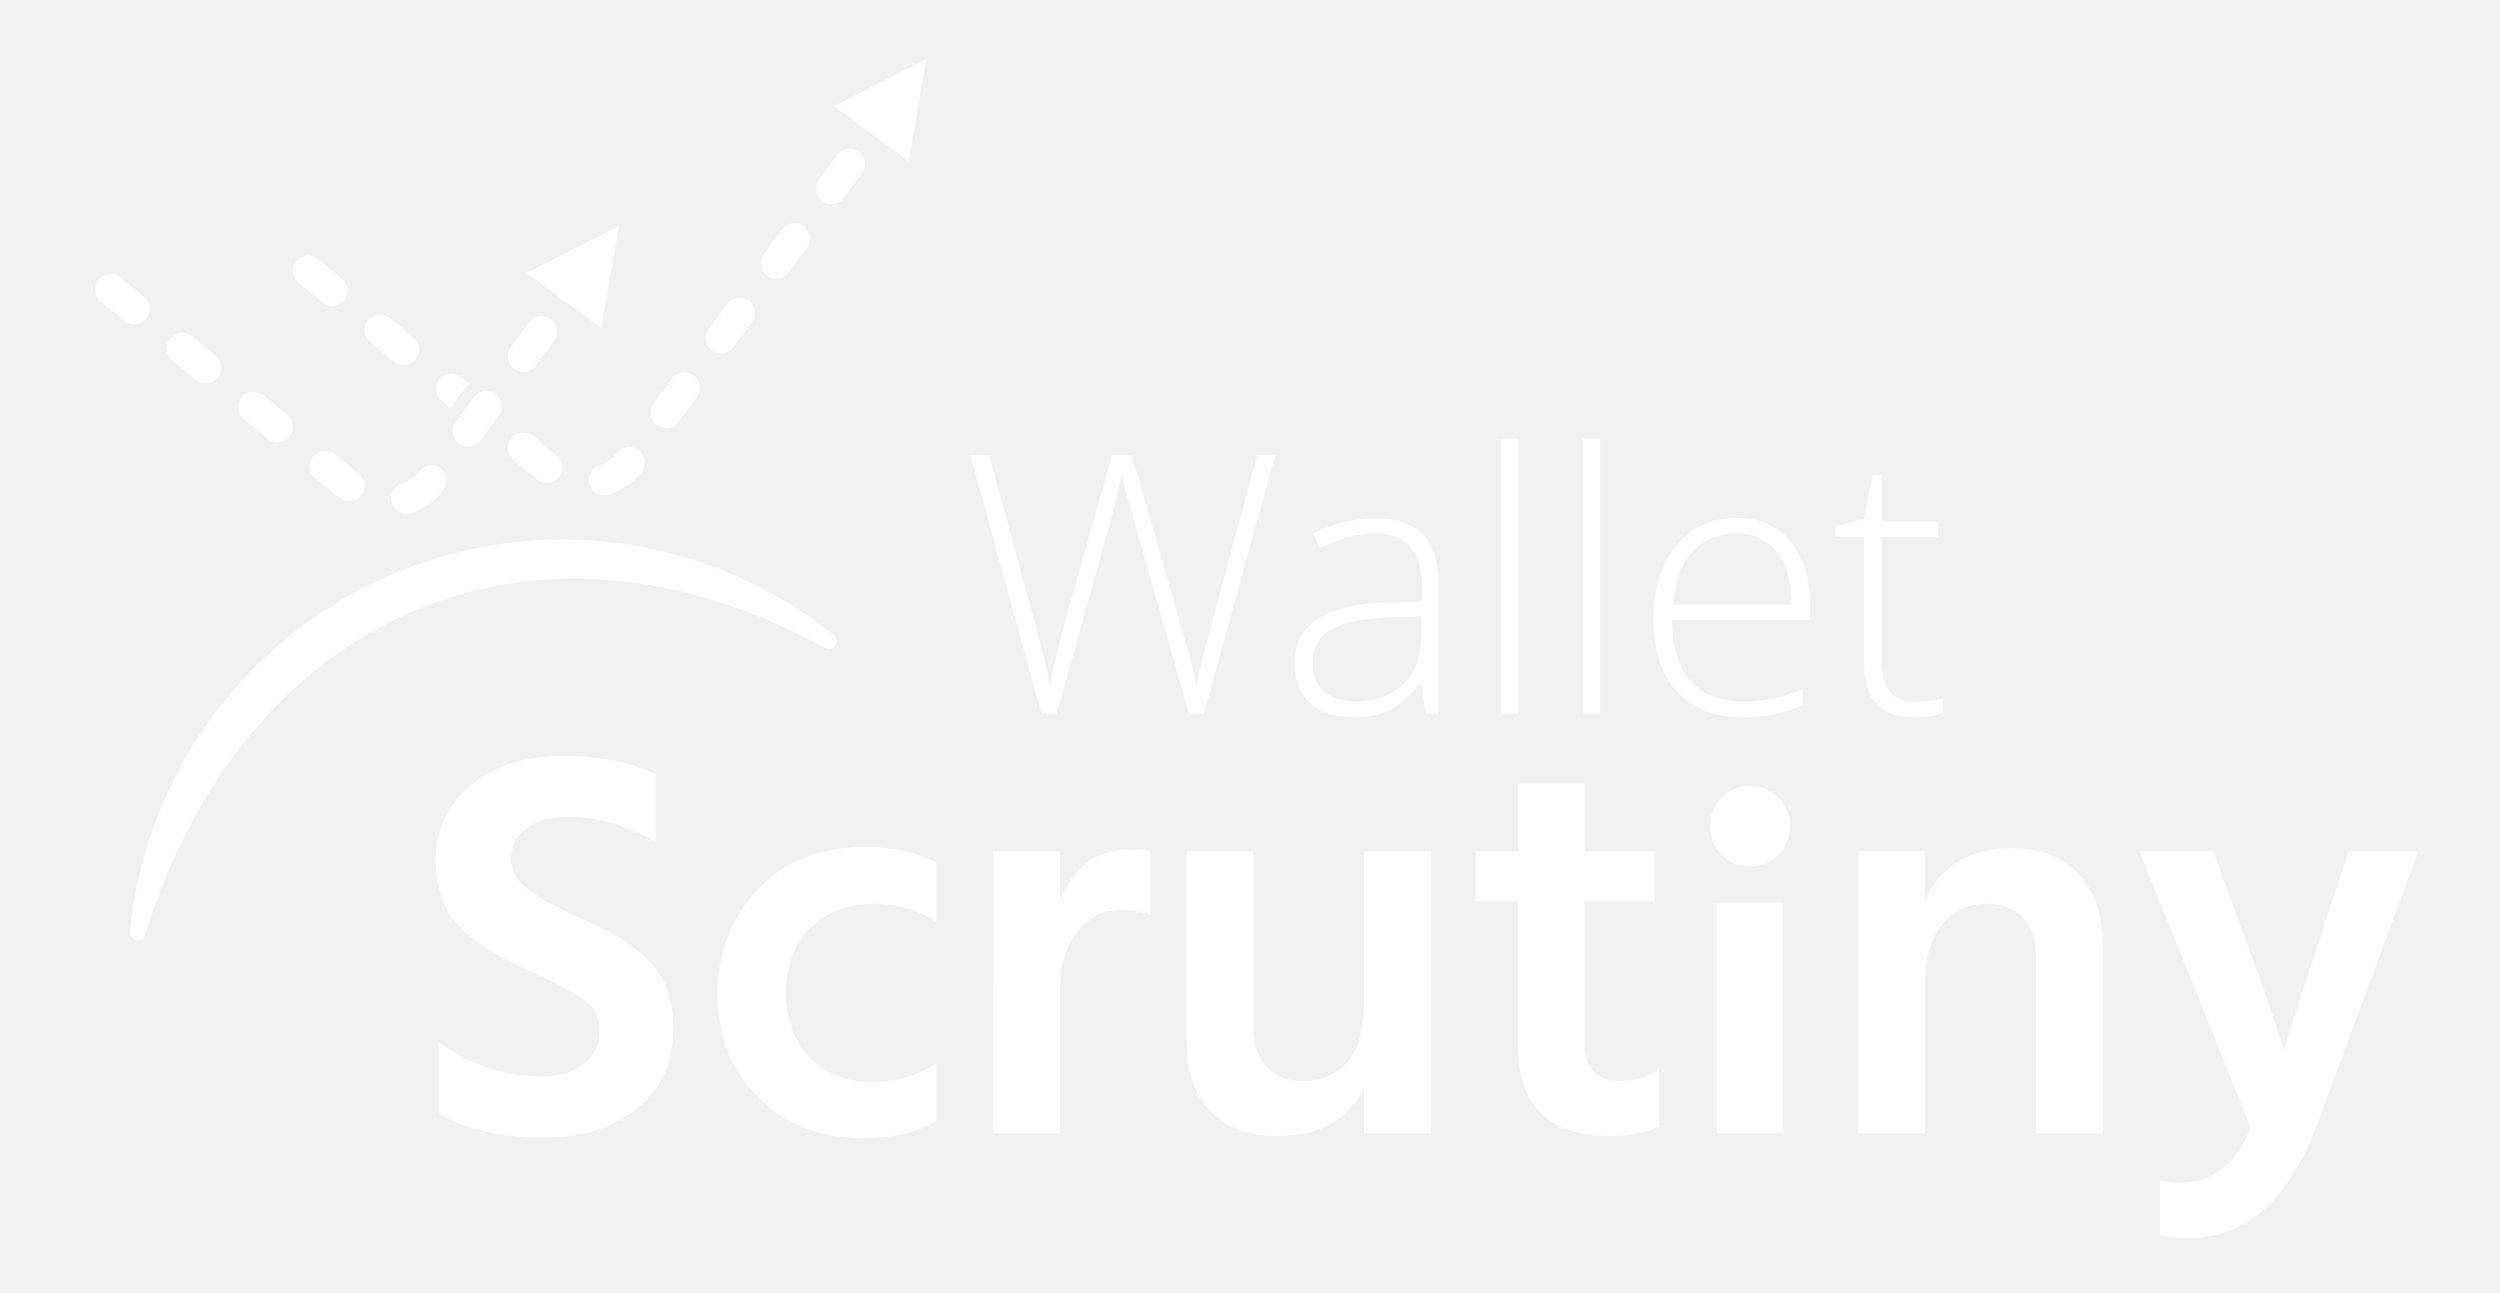
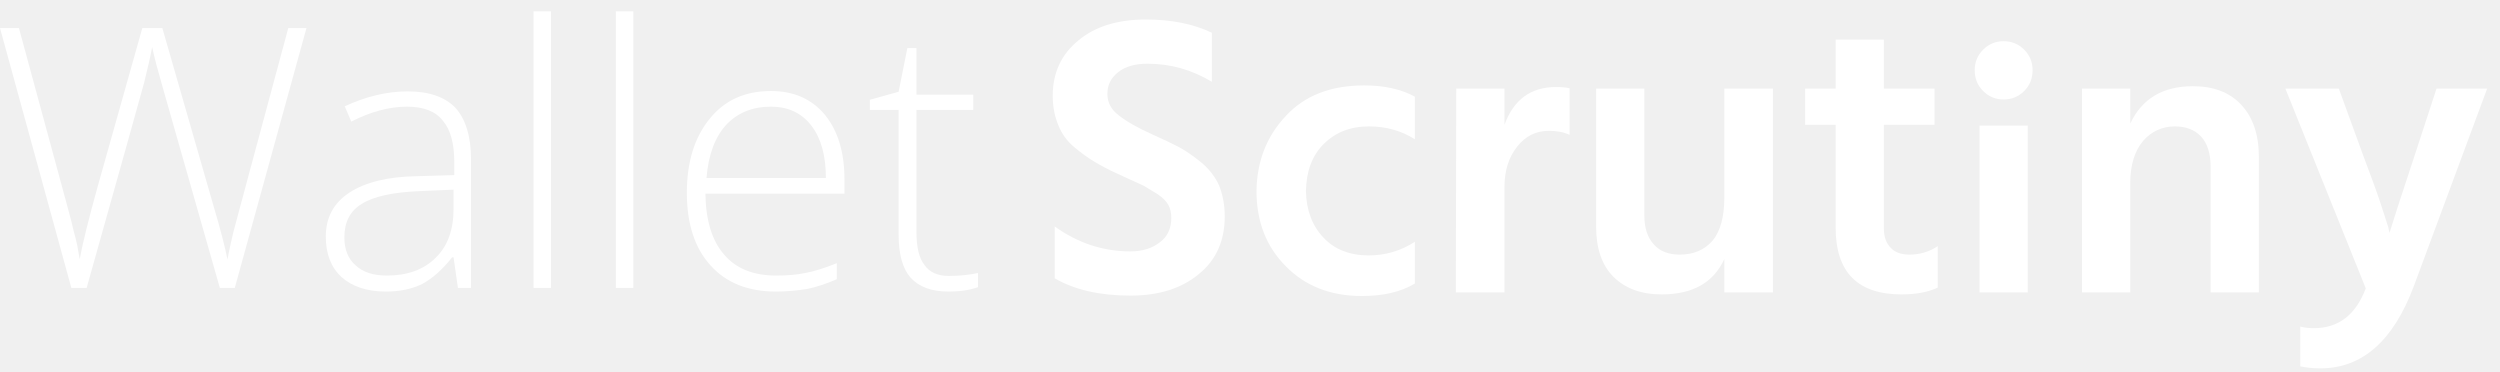
- <svg xmlns="http://www.w3.org/2000/svg" clip-rule="evenodd" fill-rule="evenodd" stroke-linejoin="round" stroke-miterlimit="2" viewBox="0 0 561 290">
-   <g fill="#fff">
-     <g fill-rule="nonzero">
-       <path d="m.445-.646v.122c-.05-.03-.103-.045-.16-.045-.031 0-.056.007-.073.021-.018.014-.027.032-.027.054s.01.04.029.054c.019.015.047.031.085.048.027.012.048.022.065.031s.035.022.055.038c.019.016.034.035.044.057.009.023.014.048.014.077 0 .06-.021.108-.064.143-.043.036-.1.054-.17.054-.076 0-.139-.014-.189-.043v-.129c.057.041.12.062.188.062.031 0 .055-.008.074-.023.019-.014.028-.035.028-.06 0-.012-.002-.023-.007-.032s-.014-.019-.028-.028c-.015-.009-.026-.016-.033-.02-.008-.004-.024-.011-.048-.022-.007-.003-.012-.006-.015-.007-.025-.011-.045-.022-.06-.031s-.032-.021-.05-.036-.032-.034-.04-.055c-.009-.021-.014-.046-.014-.073 0-.057.021-.103.064-.138.042-.035.098-.052.168-.052.063 0 .118.011.164.033z" transform="matrix(124.6627 0 0 124.6621 91.6558 254.2872)" />
-       <path d="m.161-.252c.001.048.016.087.044.116.027.029.065.044.112.044.041 0 .08-.011.115-.034v.104c-.035.021-.079.031-.132.031-.078 0-.141-.025-.189-.074-.049-.049-.073-.112-.073-.187.001-.074.025-.136.073-.187.047-.051.112-.076.195-.076.049 0 .091.009.126.028v.106c-.033-.021-.071-.032-.114-.032-.047 0-.084.015-.113.044s-.043.068-.044.117z" transform="matrix(124.6627 0 0 124.6621 156.2311 254.2872)" />
-       <path d="m.185-.507v.09c.023-.063.066-.094.128-.094.014 0 .025.001.034.003v.116c-.015-.007-.032-.01-.051-.01-.033 0-.059.013-.08.04s-.031.06-.031.1v.262h-.121l.001-.507z" transform="matrix(124.6627 0 0 124.6621 214.8225 254.2872)" />
-       <path d="m.379-.507h.121v.507h-.121v-.083c-.027.059-.079.088-.156.088-.051 0-.091-.015-.12-.044s-.043-.071-.043-.125v-.343h.12v.315c0 .032.008.056.024.073.015.017.037.025.064.025.035 0 .062-.012.082-.035.019-.023.029-.059.029-.106z" transform="matrix(124.6627 0 0 124.6621 258.8284 254.2872)" />
-       <path d="m.211-.417v.258c0 .021.006.037.017.048.011.012.027.017.047.017.025 0 .049-.007.07-.021v.103c-.023.011-.053.017-.09.017-.109 0-.164-.055-.164-.166v-.256h-.076v-.09h.076v-.122h.12v.122h.126v.09z" transform="matrix(124.6627 0 0 124.6621 329.2628 254.2872)" />
-       <path d="m.07 0v-.415h.12v.415zm-.012-.553c0-.02.007-.037.021-.051s.031-.021.051-.021.037.007.051.021.021.031.021.051c0 .021-.007.038-.021.052s-.031.021-.051.021-.037-.007-.051-.021-.021-.031-.021-.052z" transform="matrix(124.6627 0 0 124.6621 376.51 254.2872)" />
-       <path d="m.185-.507v.087c.029-.062.081-.093.156-.093.051 0 .091.015.12.046s.044.074.044.13v.337h-.12v-.312c0-.033-.008-.059-.024-.076s-.038-.025-.065-.025c-.031 0-.058.012-.079.036-.021.025-.032.06-.032.105v.272h-.12v-.507z" transform="matrix(124.6627 0 0 124.6621 408.9223 254.2872)" />
-       <path d="m.206-.01-.2-.497h.133l.059.162c.018.048.033.088.044.121s.017.053.02.062l.003.014c.007-.023.028-.089.064-.197l.053-.162h.126l-.183.493c-.051.135-.128.203-.232.203-.019 0-.036-.002-.05-.005v-.099c.011.003.022.004.034.004.061 0 .104-.033.129-.099z" transform="matrix(124.6627 0 0 124.6621 479.3567 254.2872)" />
+ <svg xmlns="http://www.w3.org/2000/svg" width="100%" height="100%" viewBox="0 0 471 70" version="1.1" xml:space="preserve" style="fill-rule:evenodd;clip-rule:evenodd;stroke-linejoin:round;stroke-miterlimit:2;">
+   <rect id="Artboard2" x="0" y="-0" width="470.284" height="69.399" style="fill:none;" />
+   <clipPath id="_clip1">
+     <rect x="0" y="-0" width="470.284" height="69.399" />
+   </clipPath>
+   <g clip-path="url(#_clip1)">
+     <g>
+       <path d="M44.231,54.247l-2.812,-0l-10.766,-37.785c-0.891,-3.086 -1.577,-5.623 -1.989,-7.612c-0.342,1.92 -0.891,4.183 -1.508,6.72c-0.686,2.469 -4.252,15.361 -10.835,38.677l-2.88,-0l-13.441,-48.963l3.566,0l8.572,31.545c0.343,1.302 0.686,2.468 0.96,3.565c0.274,1.029 0.548,2.058 0.754,3.018c0.275,0.96 0.48,1.851 0.686,2.743c0.137,0.891 0.343,1.783 0.48,2.674c0.549,-3.017 1.714,-7.68 3.429,-13.852l8.366,-29.693l3.772,0l9.806,34.082c1.166,3.909 1.989,7.132 2.469,9.532c0.274,-1.646 0.685,-3.292 1.097,-5.143c0.48,-1.783 3.909,-14.607 10.355,-38.471l3.428,0l-13.509,48.963Z" style="fill:#fff;fill-rule:nonzero;" />
+       <path d="M86.273,54.247l-0.822,-5.761l-0.275,0c-1.851,2.332 -3.703,3.978 -5.623,5.006c-1.92,0.96 -4.252,1.44 -6.857,1.44c-3.566,0 -6.378,-0.96 -8.367,-2.743c-1.988,-1.851 -2.948,-4.388 -2.948,-7.611c-0,-3.566 1.44,-6.309 4.457,-8.298c2.949,-1.92 7.2,-3.017 12.824,-3.086l6.926,-0.206l-0,-2.4c-0,-3.497 -0.686,-6.103 -2.126,-7.817c-1.372,-1.783 -3.635,-2.675 -6.789,-2.675c-3.36,0 -6.858,0.96 -10.492,2.812l-1.234,-2.88c3.977,-1.852 7.954,-2.812 11.863,-2.812c3.977,0 6.995,1.029 8.983,3.086c1.921,2.126 2.949,5.349 2.949,9.738l0,24.207l-2.469,-0Zm-13.372,-2.332c3.84,0 6.926,-1.097 9.189,-3.36c2.263,-2.195 3.361,-5.28 3.361,-9.258l-0,-3.566l-6.378,0.275c-5.075,0.205 -8.778,1.028 -10.903,2.4c-2.195,1.303 -3.292,3.429 -3.292,6.309c-0,2.263 0.686,4.046 2.126,5.28c1.371,1.303 3.36,1.92 5.897,1.92Z" style="fill:#fff;fill-rule:nonzero;" />
+       <rect x="100.52" y="2.13" width="3.292" height="52.117" style="fill:#fff;" />
+       <rect x="116.024" y="2.13" width="3.292" height="52.117" style="fill:#fff;" />
+       <path d="M146.203,54.932c-5.281,0 -9.395,-1.645 -12.344,-4.937c-2.949,-3.223 -4.457,-7.818 -4.457,-13.646c-0,-5.829 1.44,-10.492 4.32,-13.99c2.811,-3.497 6.652,-5.211 11.521,-5.211c4.32,-0 7.68,1.508 10.149,4.457c2.468,3.017 3.703,7.063 3.703,12.206l-0,2.675l-26.196,-0c0.069,5.006 1.234,8.846 3.497,11.452c2.263,2.674 5.555,3.977 9.807,3.977c2.057,0 3.908,-0.137 5.486,-0.48c1.577,-0.274 3.566,-0.891 5.966,-1.852l-0,3.018c-2.058,0.891 -3.909,1.508 -5.692,1.851c-1.714,0.275 -3.635,0.48 -5.76,0.48Zm-0.96,-34.836c-3.498,0 -6.309,1.166 -8.435,3.429c-2.126,2.332 -3.36,5.692 -3.703,10.012l22.492,-0c0,-4.183 -0.891,-7.475 -2.743,-9.875c-1.851,-2.4 -4.388,-3.566 -7.611,-3.566Z" style="fill:#fff;fill-rule:nonzero;" />
+       <path d="M178.764,51.984c2.126,-0 3.909,-0.206 5.486,-0.549l0,2.674c-1.577,0.549 -3.428,0.823 -5.554,0.823c-3.223,0 -5.555,-0.891 -7.132,-2.606c-1.509,-1.714 -2.263,-4.388 -2.263,-8.091l0,-23.522l-5.417,0l-0,-1.92l5.417,-1.508l1.646,-8.229l1.714,-0l0,8.777l10.698,0l-0,2.88l-10.698,0l0,23.042c0,2.811 0.48,4.868 1.509,6.171c0.96,1.372 2.469,2.058 4.594,2.058Z" style="fill:#fff;fill-rule:nonzero;" />
    </g>
-     <path d="m131.079 224.226c.058.946-.61 1.782-1.545 1.934-.936.152-1.834-.429-2.078-1.345-2.119-8.185-3.247-16.768-3.247-25.612 0-56.306 45.714-102.02 102.021-102.02 11.411 0 22.387 1.878 32.636 5.34.894.317 1.401 1.261 1.17 2.181s-1.123 1.513-2.061 1.37c-79.298-12.053-131.001 41.855-126.896 118.152z" transform="matrix(.8966363 .3281322 -.328133 .8966336 -11.34118 -34.35519)" />
-     <path d="m145.877 95.675 16.338-19.036 7.446 22.961z" transform="matrix(.7742214 .3748594 -.4245916 .876929 45.86144 -77.33836)" />
-     <path d="m145.292 160.473c2.424-2.151 4.139-4.869 4.923-7.86.501-1.914-.852-3.828-3.02-4.271-2.169-.443-4.336.752-4.838 2.666-.443 1.691-1.413 3.228-2.783 4.444-1.569 1.393-1.563 3.649.016 5.035 1.578 1.385 4.133 1.379 5.702-.014zm-26.562 2.433c2.774.594 5.405 1.158 7.838 1.679 2.162.464 4.345-.71 4.869-2.62.525-1.909-.804-3.836-2.967-4.299-2.432-.522-5.064-1.085-7.838-1.68-2.163-.463-4.345.711-4.87 2.62-.525 1.91.805 3.836 2.968 4.3zm34.496-24.438c.481-2.27.977-4.613 1.482-6.999.409-1.932-1.035-3.793-3.223-4.154-2.187-.361-4.295.914-4.704 2.846-.506 2.385-1.002 4.728-1.482 6.999-.409 1.931 1.035 3.793 3.223 4.154 2.187.361 4.296-.914 4.704-2.846zm-58.009 19.4c2.622.562 5.246 1.124 7.837 1.679 2.163.464 4.345-.711 4.87-2.62.525-1.91-.804-3.836-2.967-4.3-2.592-.555-5.215-1.117-7.838-1.679-2.163-.463-4.345.711-4.87 2.62-.525 1.91.805 3.836 2.968 4.3zm-23.513-5.039c2.506.537 5.132 1.1 7.837 1.68 2.163.463 4.345-.711 4.87-2.62.525-1.91-.805-3.836-2.967-4.3-2.705-.579-5.332-1.142-7.838-1.679-2.163-.464-4.345.71-4.87 2.62-.525 1.909.805 3.836 2.968 4.299zm85.968-35.359c.499-2.357.995-4.699 1.482-6.999.319-1.507-.49-2.972-1.9-3.714-.397-.209-.842-.361-1.323-.44-2.187-.361-4.296.914-4.705 2.846-.487 2.3-.982 4.642-1.481 6.999-.409 1.931 1.035 3.793 3.222 4.154 2.188.361 4.296-.914 4.705-2.846zm-109.481 30.321s2.962.635 7.837 1.68c2.163.463 4.345-.711 4.87-2.62.525-1.91-.805-3.837-2.967-4.3-4.876-1.045-7.838-1.679-7.838-1.679-2.163-.464-4.345.71-4.87 2.62-.525 1.909.805 3.836 2.968 4.299z" transform="matrix(.7742214 .3748594 -.4245916 .876929 48.01263 -80.07284)" />
-     <path d="m154.415 55.351 16.338-19.035 7.446 22.96z" transform="matrix(.7742214 .3748594 -.4245916 .876929 91.11929 -82.59965)" />
-     <path d="m136.776 110.999c2.79-.978 5.272-2.719 7.149-5.048 1.201-1.49.966-3.676-.525-4.877-1.491-1.202-3.676-.966-4.877.524-1.061 1.317-2.465 2.301-4.042 2.854-1.806.634-2.759 2.614-2.125 4.421.633 1.807 2.614 2.759 4.42 2.126zm-21.598-7.824c1.896 1.561 3.693 3.042 5.356 4.411 1.477 1.217 3.665 1.006 4.882-.473 1.217-1.477 1.006-3.665-.472-4.882-1.661-1.369-3.46-2.85-5.355-4.411-1.478-1.217-3.666-1.005-4.883.472-1.217 1.478-1.005 3.665.472 4.883zm37.084-8.499c1.322-1.79 2.699-3.657 4.119-5.582 1.137-1.54.809-3.714-.731-4.851-1.54-1.136-3.714-.809-4.851.732-1.421 1.925-2.798 3.791-4.119 5.582-1.136 1.54-.809 3.715.732 4.851 1.54 1.137 3.714.809 4.85-.732zm-51.256-3.174-1.893-1.559c-1.477-1.218-1.689-3.405-.472-4.883 1.217-1.477 3.405-1.689 4.883-.472l1.952 1.608c-.498.338-1.02.816-1.543 1.483-1.043 1.331-2.072 2.684-2.927 3.823zm-17.958-14.792c1.713 1.411 3.507 2.889 5.355 4.411 1.478 1.217 3.666 1.006 4.883-.472s1.005-3.665-.472-4.883c-1.848-1.521-3.643-3-5.355-4.41-1.478-1.218-3.666-1.006-4.883.472-1.217 1.477-1.006 3.665.472 4.882zm81.572 1.219c1.358-1.84 2.733-3.704 4.119-5.582 1.136-1.54.809-3.714-.732-4.851-1.54-1.137-3.714-.809-4.851.732-1.385 1.877-2.761 3.742-4.119 5.582-1.136 1.54-.808 3.714.732 4.851s3.714.809 4.851-.732zm-97.637-14.451s2.024 1.667 5.354 4.411c1.479 1.217 3.666 1.005 4.883-.472 1.218-1.478 1.006-3.666-.471-4.883-3.331-2.744-5.355-4.41-5.355-4.41-1.478-1.218-3.666-1.006-4.883.472-1.217 1.477-1.006 3.665.472 4.882zm109.995-2.296c1.38-1.87 2.756-3.735 4.119-5.582 1.137-1.541.809-3.715-.732-4.851-1.54-1.137-3.714-.809-4.851.732-1.363 1.847-2.738 3.711-4.119 5.582-1.137 1.541-.809 3.714.731 4.851 1.541 1.136 3.715.809 4.852-.732zm12.357-16.747c1.41-1.912 2.787-3.776 4.119-5.583 1.137-1.54.81-3.714-.731-4.851-1.541-1.136-3.714-.808-4.851.733-1.332 1.805-2.709 3.671-4.119 5.582-1.137 1.54-.81 3.714.731 4.851 1.541 1.136 3.714.808 4.851-.732z" transform="matrix(1.000001 -.00000013111 .00000044332 .9999992 .002449108 -.0005089294)" />
-     <path d="m.67 0h-.041l-.157-.551c-.013-.045-.023-.082-.029-.111-.005.028-.013.061-.022.098-.01.036-.062.224-.158.564h-.042l-.196-.714h.052l.125.46c.005.019.01.036.014.052.004.015.008.03.011.044.004.014.007.027.01.04.002.013.005.026.007.039.008-.044.025-.112.05-.202l.122-.433h.055l.143.497c.017.057.029.104.036.139.004-.024.01-.048.016-.075.007-.026.057-.213.151-.561h.05z" fill-rule="nonzero" transform="matrix(81.21551 0 0 81.21515 215.7384 160.1641)" />
-     <path d="m.411 0-.012-.084h-.004c-.027.034-.054.058-.082.073-.028.014-.062.021-.1.021-.052 0-.093-.014-.122-.04-.029-.027-.043-.064-.043-.111 0-.052.021-.092.065-.121.043-.028.105-.044.187-.045l.101-.003v-.035c0-.051-.01-.089-.031-.114-.02-.026-.053-.039-.099-.039-.049 0-.1.014-.153.041l-.018-.042c.058-.027.116-.041.173-.041.058 0 .102.015.131.045.028.031.043.078.043.142v.353zm-.195-.034c.056 0 .101-.016.134-.049.033-.032.049-.077.049-.135v-.052l-.093.004c-.074.003-.128.015-.159.035-.032.019-.048.05-.048.092 0 .033.01.059.031.077.02.019.049.028.086.028z" fill-rule="nonzero" transform="matrix(81.21551 0 0 81.21515 286.5651 160.1641)" />
-     <path d="m.089-.76h.048v.76h-.048z" transform="matrix(81.21551 0 0 81.21515 329.589 160.1641)" />
-     <path d="m.089-.76h.048v.76h-.048z" transform="matrix(81.21551 0 0 81.21515 347.9505 160.1641)" />
-     <path d="m.303.01c-.077 0-.137-.024-.18-.072-.043-.047-.065-.114-.065-.199s.021-.153.063-.204c.041-.051.097-.076.168-.076.063 0 .112.022.148.065.036.044.054.103.054.178v.039h-.382c.001.073.018.129.051.167.033.039.081.058.143.058.03 0 .057-.002.08-.007.023-.004.052-.013.087-.027v.044c-.03.013-.057.022-.083.027-.025.004-.053.007-.084.007zm-.014-.508c-.051 0-.092.017-.123.05-.031.034-.049.083-.054.146h.328c0-.061-.013-.109-.04-.144s-.064-.052-.111-.052z" fill-rule="nonzero" transform="matrix(81.21551 0 0 81.21515 366.3119 160.1641)" />
-     <path d="m.229-.033c.031 0 .057-.003.08-.008v.039c-.023.008-.05.012-.081.012-.047 0-.081-.013-.104-.038-.022-.025-.033-.064-.033-.118v-.343h-.079v-.028l.079-.022.024-.12h.025v.128h.156v.042h-.156v.336c0 .041.007.071.022.09.014.02.036.03.067.03z" fill-rule="nonzero" transform="matrix(81.21551 0 0 81.21515 410.8857 160.1641)" />
+     <g>
+       <path d="M228.318,6.172l0,9.238c-3.786,-2.271 -7.799,-3.407 -12.115,-3.407c-2.347,-0 -4.24,0.53 -5.528,1.59c-1.363,1.06 -2.044,2.423 -2.044,4.089c-0,1.666 0.757,3.029 2.196,4.089c1.438,1.136 3.559,2.347 6.436,3.634c2.044,0.909 3.635,1.666 4.922,2.348c1.287,0.681 2.65,1.665 4.164,2.877c1.439,1.212 2.575,2.65 3.332,4.316c0.682,1.742 1.06,3.635 1.06,5.831c0,4.543 -1.59,8.177 -4.846,10.827c-3.256,2.726 -7.572,4.089 -12.872,4.089c-5.755,0 -10.526,-1.06 -14.312,-3.256l0,-9.767c4.316,3.104 9.087,4.694 14.236,4.694c2.347,0 4.164,-0.606 5.603,-1.741c1.439,-1.06 2.12,-2.651 2.12,-4.544c0,-0.908 -0.151,-1.741 -0.53,-2.423c-0.378,-0.681 -1.06,-1.438 -2.12,-2.12c-1.136,-0.681 -1.969,-1.211 -2.499,-1.514c-0.605,-0.303 -1.817,-0.833 -3.634,-1.666c-0.53,-0.227 -0.909,-0.454 -1.136,-0.53c-1.893,-0.833 -3.407,-1.666 -4.543,-2.347c-1.136,-0.682 -2.423,-1.591 -3.786,-2.726c-1.363,-1.136 -2.423,-2.575 -3.029,-4.165c-0.682,-1.59 -1.06,-3.483 -1.06,-5.528c-0,-4.316 1.59,-7.799 4.846,-10.449c3.18,-2.65 7.421,-3.937 12.721,-3.937c4.77,-0 8.935,0.833 12.418,2.498Z" style="fill:#fff;fill-rule:nonzero;" />
+       <path d="M246.037,36.006c0.075,3.635 1.211,6.588 3.331,8.784c2.045,2.196 4.922,3.331 8.481,3.331c3.105,0 6.058,-0.833 8.708,-2.574l-0,7.875c-2.65,1.59 -5.982,2.347 -9.995,2.347c-5.906,0 -10.677,-1.893 -14.311,-5.603c-3.711,-3.71 -5.528,-8.481 -5.528,-14.16c0.076,-5.603 1.893,-10.298 5.528,-14.16c3.559,-3.861 8.48,-5.754 14.765,-5.754c3.71,-0 6.891,0.681 9.541,2.12l-0,8.026c-2.499,-1.59 -5.376,-2.423 -8.632,-2.423c-3.559,0 -6.361,1.136 -8.557,3.332c-2.195,2.196 -3.256,5.149 -3.331,8.859Z" style="fill:#fff;fill-rule:nonzero;" />
+       <path d="M283.443,16.698l-0,6.814c1.741,-4.77 4.997,-7.117 9.692,-7.117c1.06,-0 1.893,0.075 2.574,0.227l0,8.783c-1.135,-0.53 -2.423,-0.757 -3.861,-0.757c-2.499,0 -4.468,0.984 -6.058,3.029c-1.59,2.044 -2.347,4.543 -2.347,7.572l-0,19.839l-9.163,-0l0.076,-38.39l9.087,-0Z" style="fill:#fff;fill-rule:nonzero;" />
+       <path d="M324.862,16.698l9.162,-0l-0,38.39l-9.162,-0l-0,-6.285c-2.045,4.467 -5.982,6.663 -11.813,6.663c-3.861,0 -6.89,-1.136 -9.086,-3.331c-2.196,-2.196 -3.256,-5.377 -3.256,-9.465l-0,-25.972l9.086,-0l0,23.851c0,2.423 0.606,4.241 1.818,5.528c1.135,1.287 2.801,1.893 4.846,1.893c2.65,-0 4.694,-0.909 6.209,-2.65c1.439,-1.742 2.196,-4.468 2.196,-8.027l-0,-20.595Z" style="fill:#fff;fill-rule:nonzero;" />
+       <path d="M354.923,23.512l-0,19.536c-0,1.59 0.454,2.802 1.287,3.635c0.833,0.908 2.044,1.287 3.559,1.287c1.893,-0 3.71,-0.53 5.3,-1.59l0,7.799c-1.741,0.833 -4.013,1.287 -6.815,1.287c-8.253,0 -12.418,-4.164 -12.418,-12.569l0,-19.385l-5.754,0l-0,-6.814l5.754,-0l0,-9.238l9.087,-0l-0,9.238l9.541,-0l-0,6.814l-9.541,0Z" style="fill:#fff;fill-rule:nonzero;" />
+       <path d="M372.944,55.088l0,-31.424l9.087,-0l-0,31.424l-9.087,-0Zm-0.908,-41.874c-0,-1.514 0.53,-2.801 1.59,-3.861c1.06,-1.06 2.347,-1.59 3.861,-1.59c1.515,-0 2.802,0.53 3.862,1.59c1.06,1.06 1.59,2.347 1.59,3.861c0,1.591 -0.53,2.878 -1.59,3.938c-1.06,1.06 -2.347,1.59 -3.862,1.59c-1.514,-0 -2.801,-0.53 -3.861,-1.59c-1.06,-1.06 -1.59,-2.347 -1.59,-3.938Z" style="fill:#fff;fill-rule:nonzero;" />
+       <path d="M401.339,16.698l0,6.587c2.196,-4.694 6.134,-7.042 11.813,-7.042c3.862,0 6.89,1.136 9.086,3.483c2.196,2.348 3.332,5.604 3.332,9.844l-0,25.518l-9.087,-0l0,-23.625c0,-2.499 -0.605,-4.468 -1.817,-5.755c-1.211,-1.287 -2.877,-1.893 -4.922,-1.893c-2.347,0 -4.391,0.909 -5.982,2.726c-1.59,1.893 -2.423,4.543 -2.423,7.951l0,20.596l-9.086,-0l-0,-38.39l9.086,-0Z" style="fill:#fff;fill-rule:nonzero;" />
+       <path d="M445.712,54.33l-15.144,-37.632l10.07,-0l4.468,12.266c1.363,3.635 2.499,6.664 3.332,9.162c0.832,2.499 1.287,4.013 1.514,4.695l0.227,1.06c0.53,-1.742 2.12,-6.739 4.846,-14.917l4.013,-12.266l9.541,-0l-13.857,37.33c-3.861,10.222 -9.692,15.371 -17.567,15.371c-1.439,-0 -2.726,-0.152 -3.786,-0.379l0,-7.496c0.833,0.227 1.666,0.303 2.575,0.303c4.619,-0 7.875,-2.499 9.768,-7.497Z" style="fill:#fff;fill-rule:nonzero;" />
+     </g>
  </g>
</svg>
